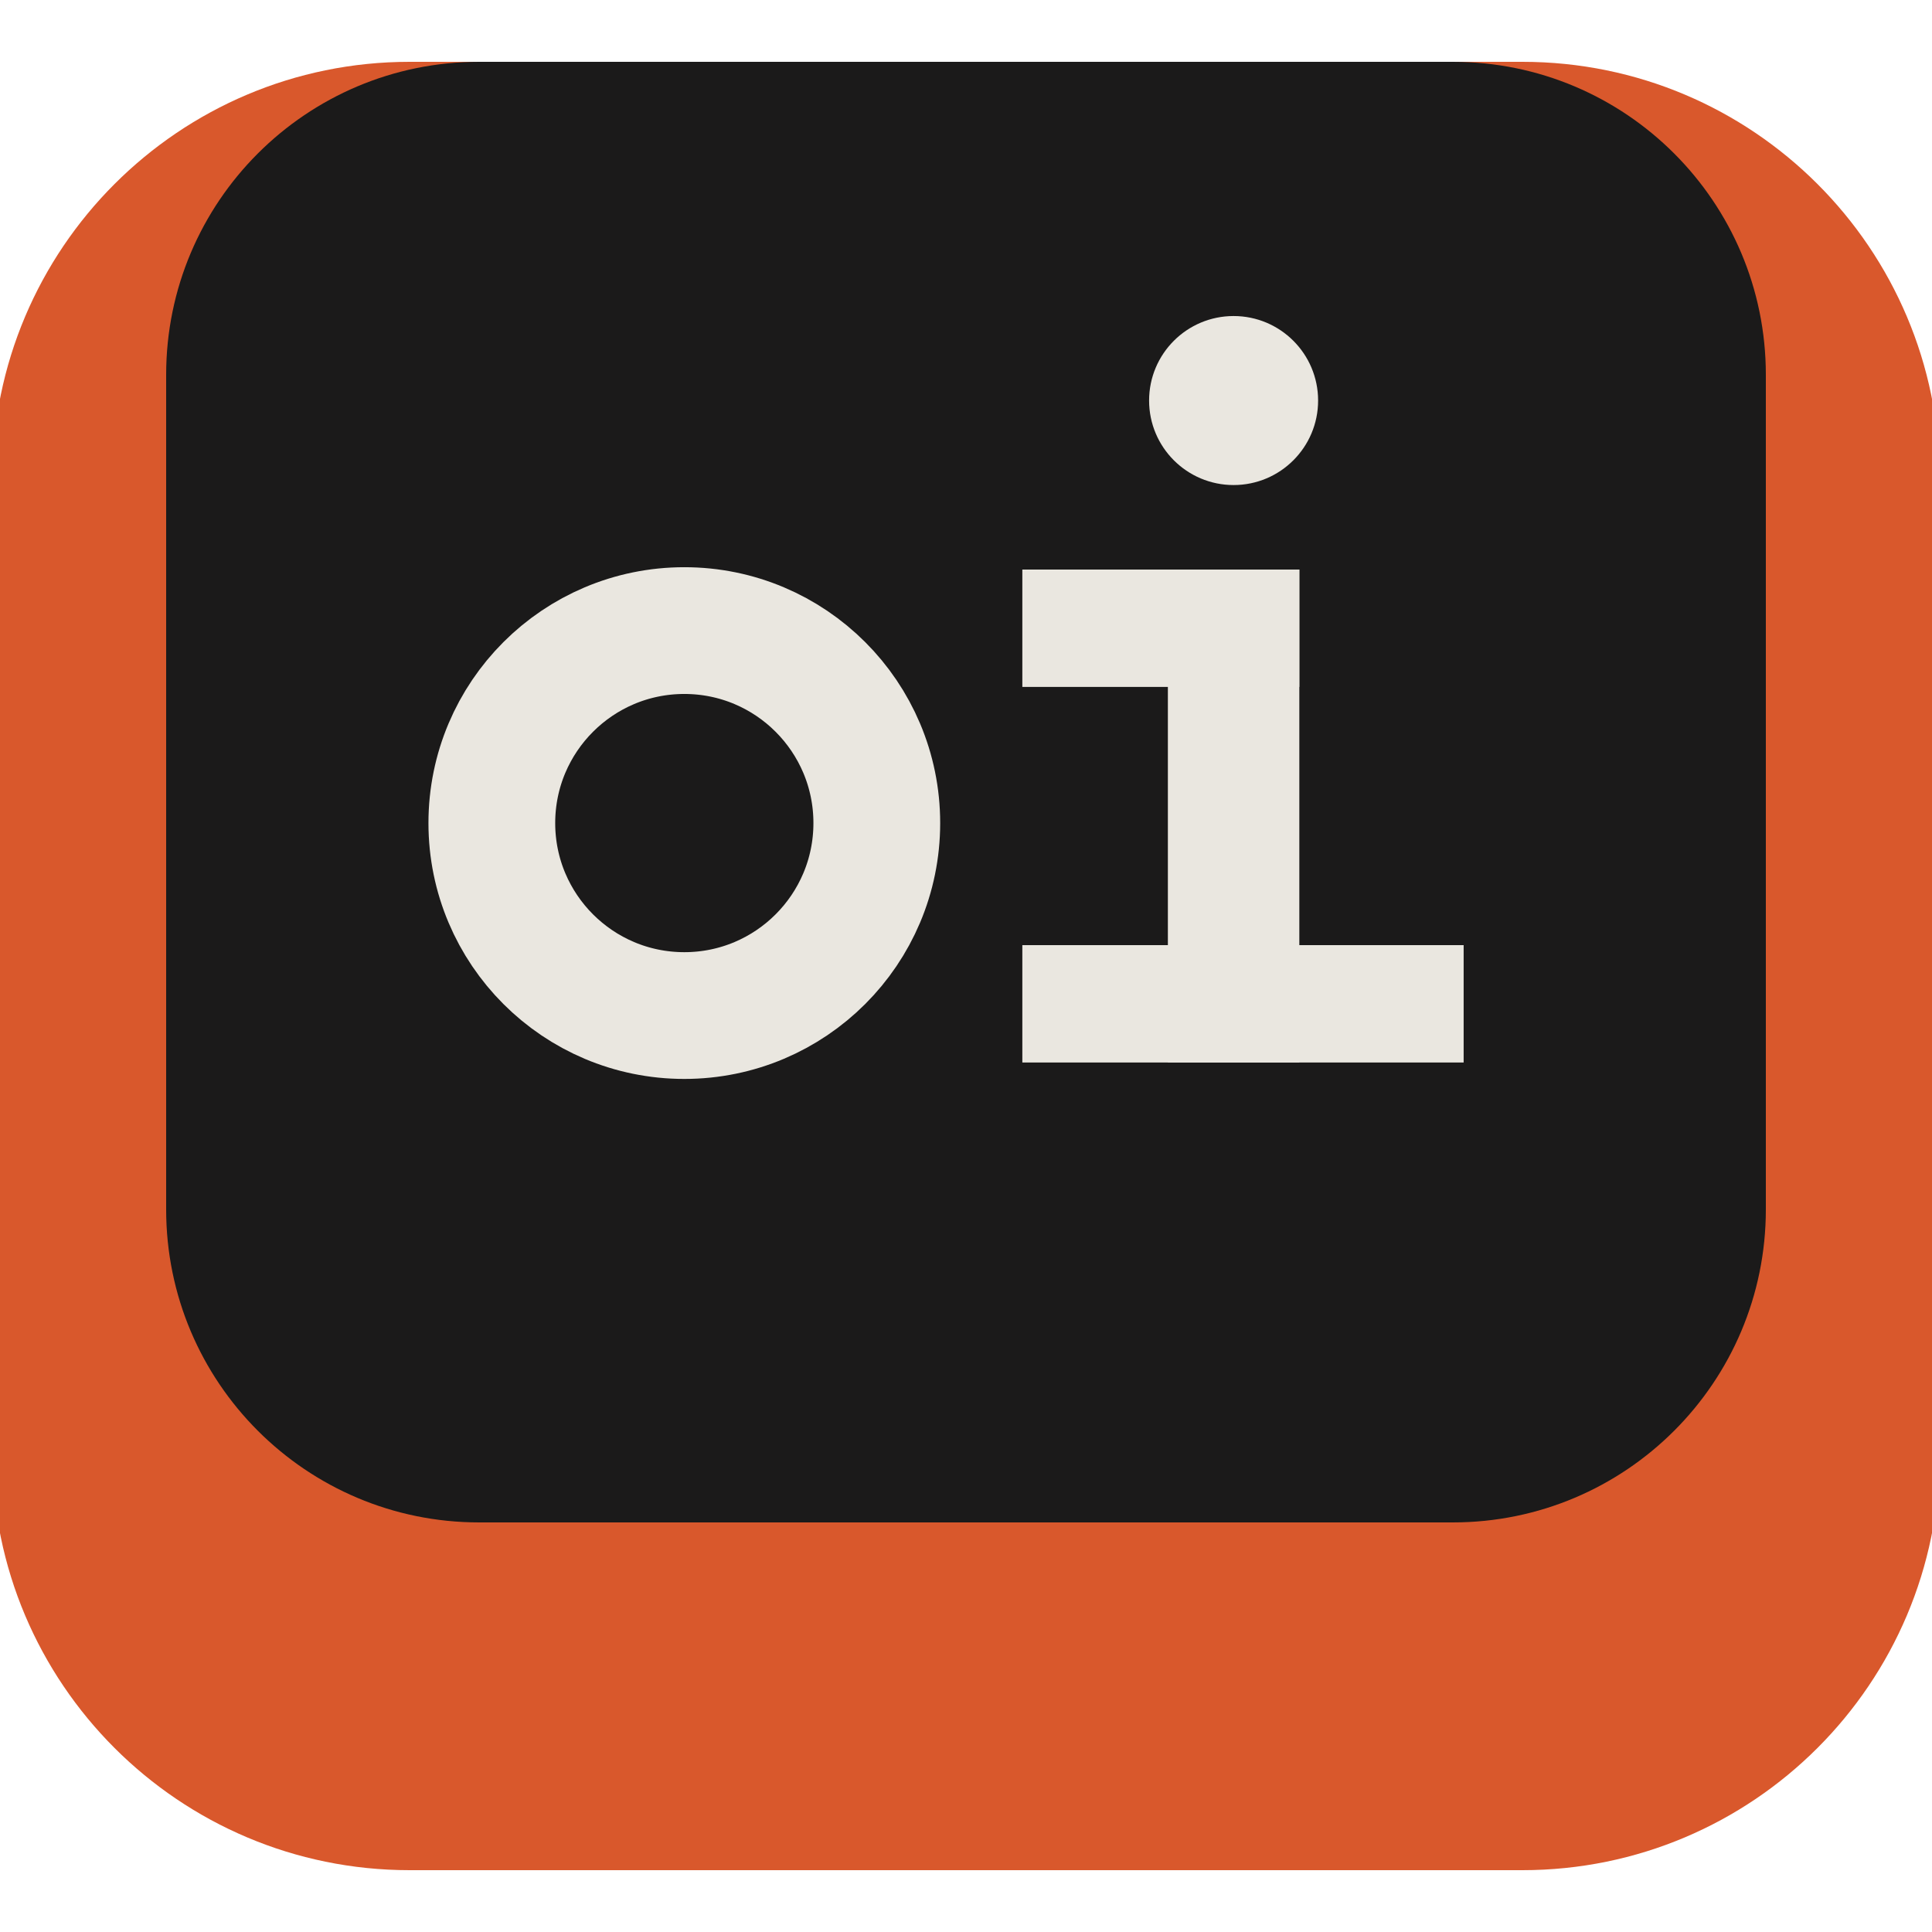
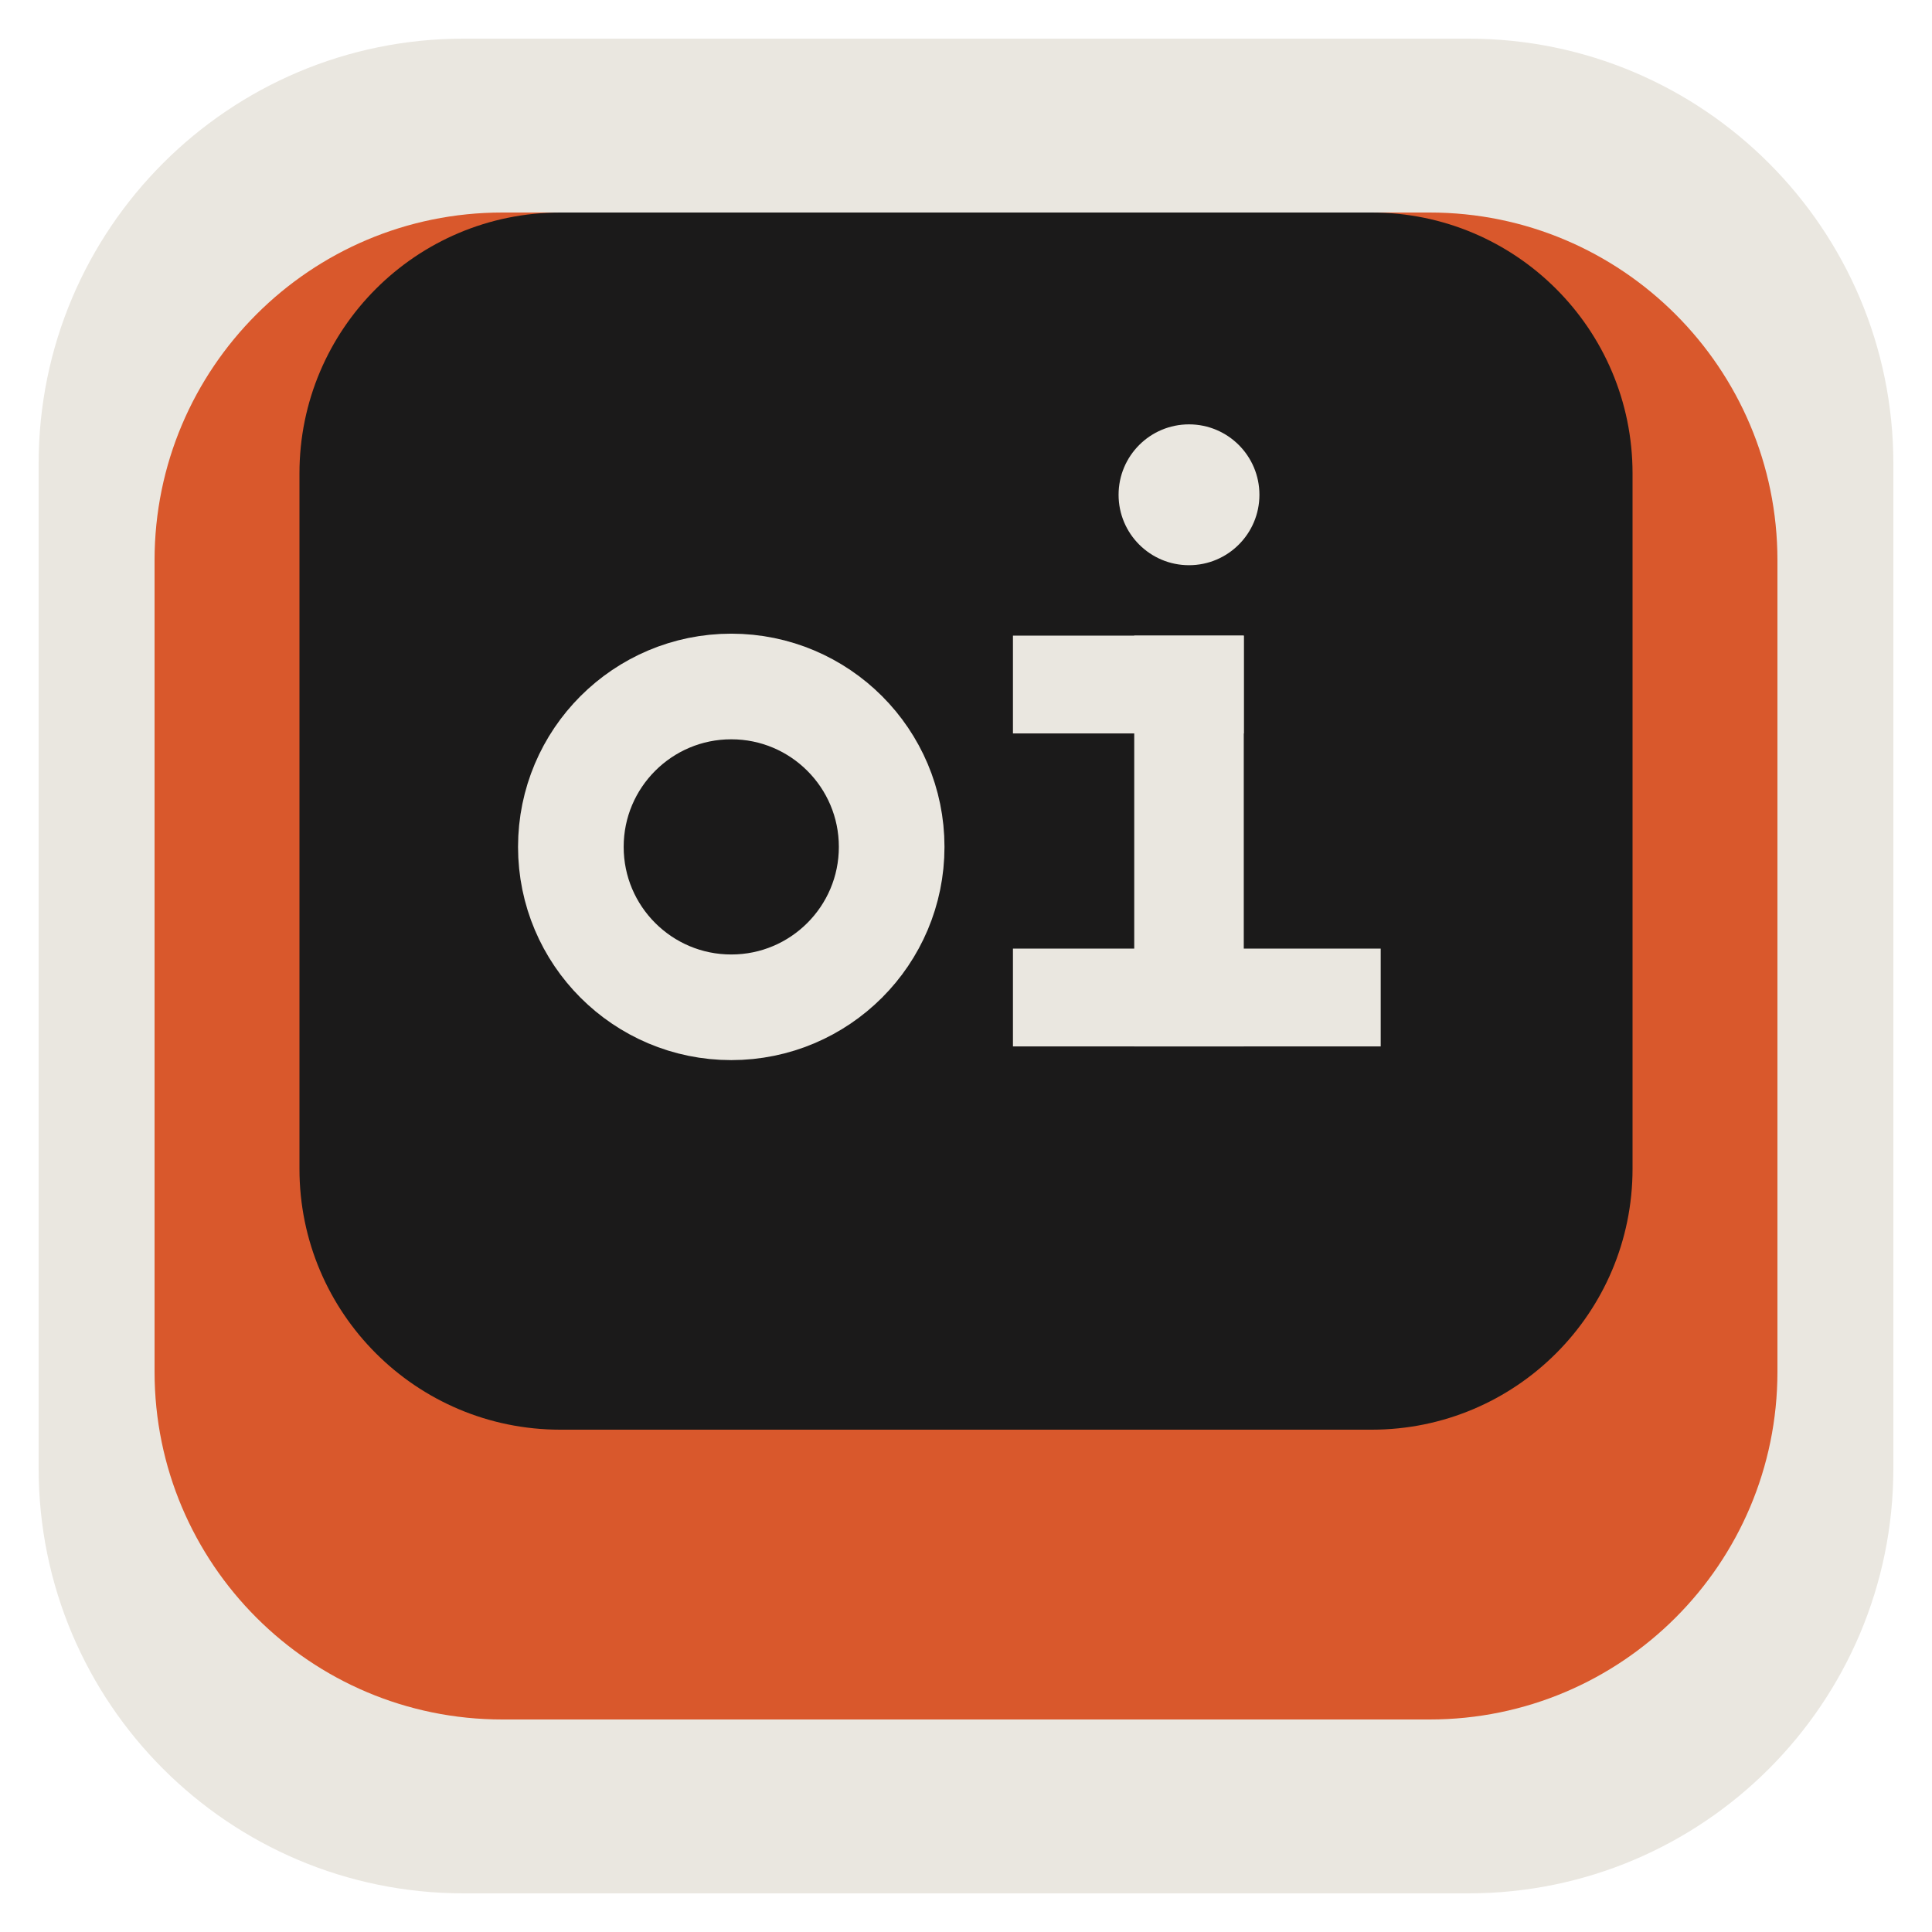
<svg xmlns="http://www.w3.org/2000/svg" width="1024" height="1024" viewBox="0 0 100 100" role="img" aria-label="OpenIDEA">
-   <g transform="translate(50 50) scale(1.8) translate(-50 -52)">
+   <rect x="2" y="2" width="96" height="96" rx="22" fill="#EAE7E0" />
+   <g transform="translate(50 50) scale(1.5) translate(-50 -52)">
    <rect x="22" y="26" width="56" height="52" rx="12" fill="#D9582C" />
    <rect x="27" y="26" width="46" height="42" rx="9" fill="#1B1A1A" />
    <g transform="translate(50 46) scale(1.35) translate(-50 -46)">
      <circle cx="44" cy="47.4" r="4.1" fill="none" stroke="#EAE7E0" stroke-width="2.7" />
      <rect x="54.3" y="42" width="2.8" height="10.5" fill="#EAE7E0" />
      <rect x="51.2" y="42" width="5.9" height="2.5" fill="#EAE7E0" />
      <rect x="51.2" y="50" width="9.4" height="2.5" fill="#EAE7E0" />
      <circle cx="55.7" cy="38.4" r="1.8" fill="#EAE7E0" />
    </g>
  </g>
</svg>
